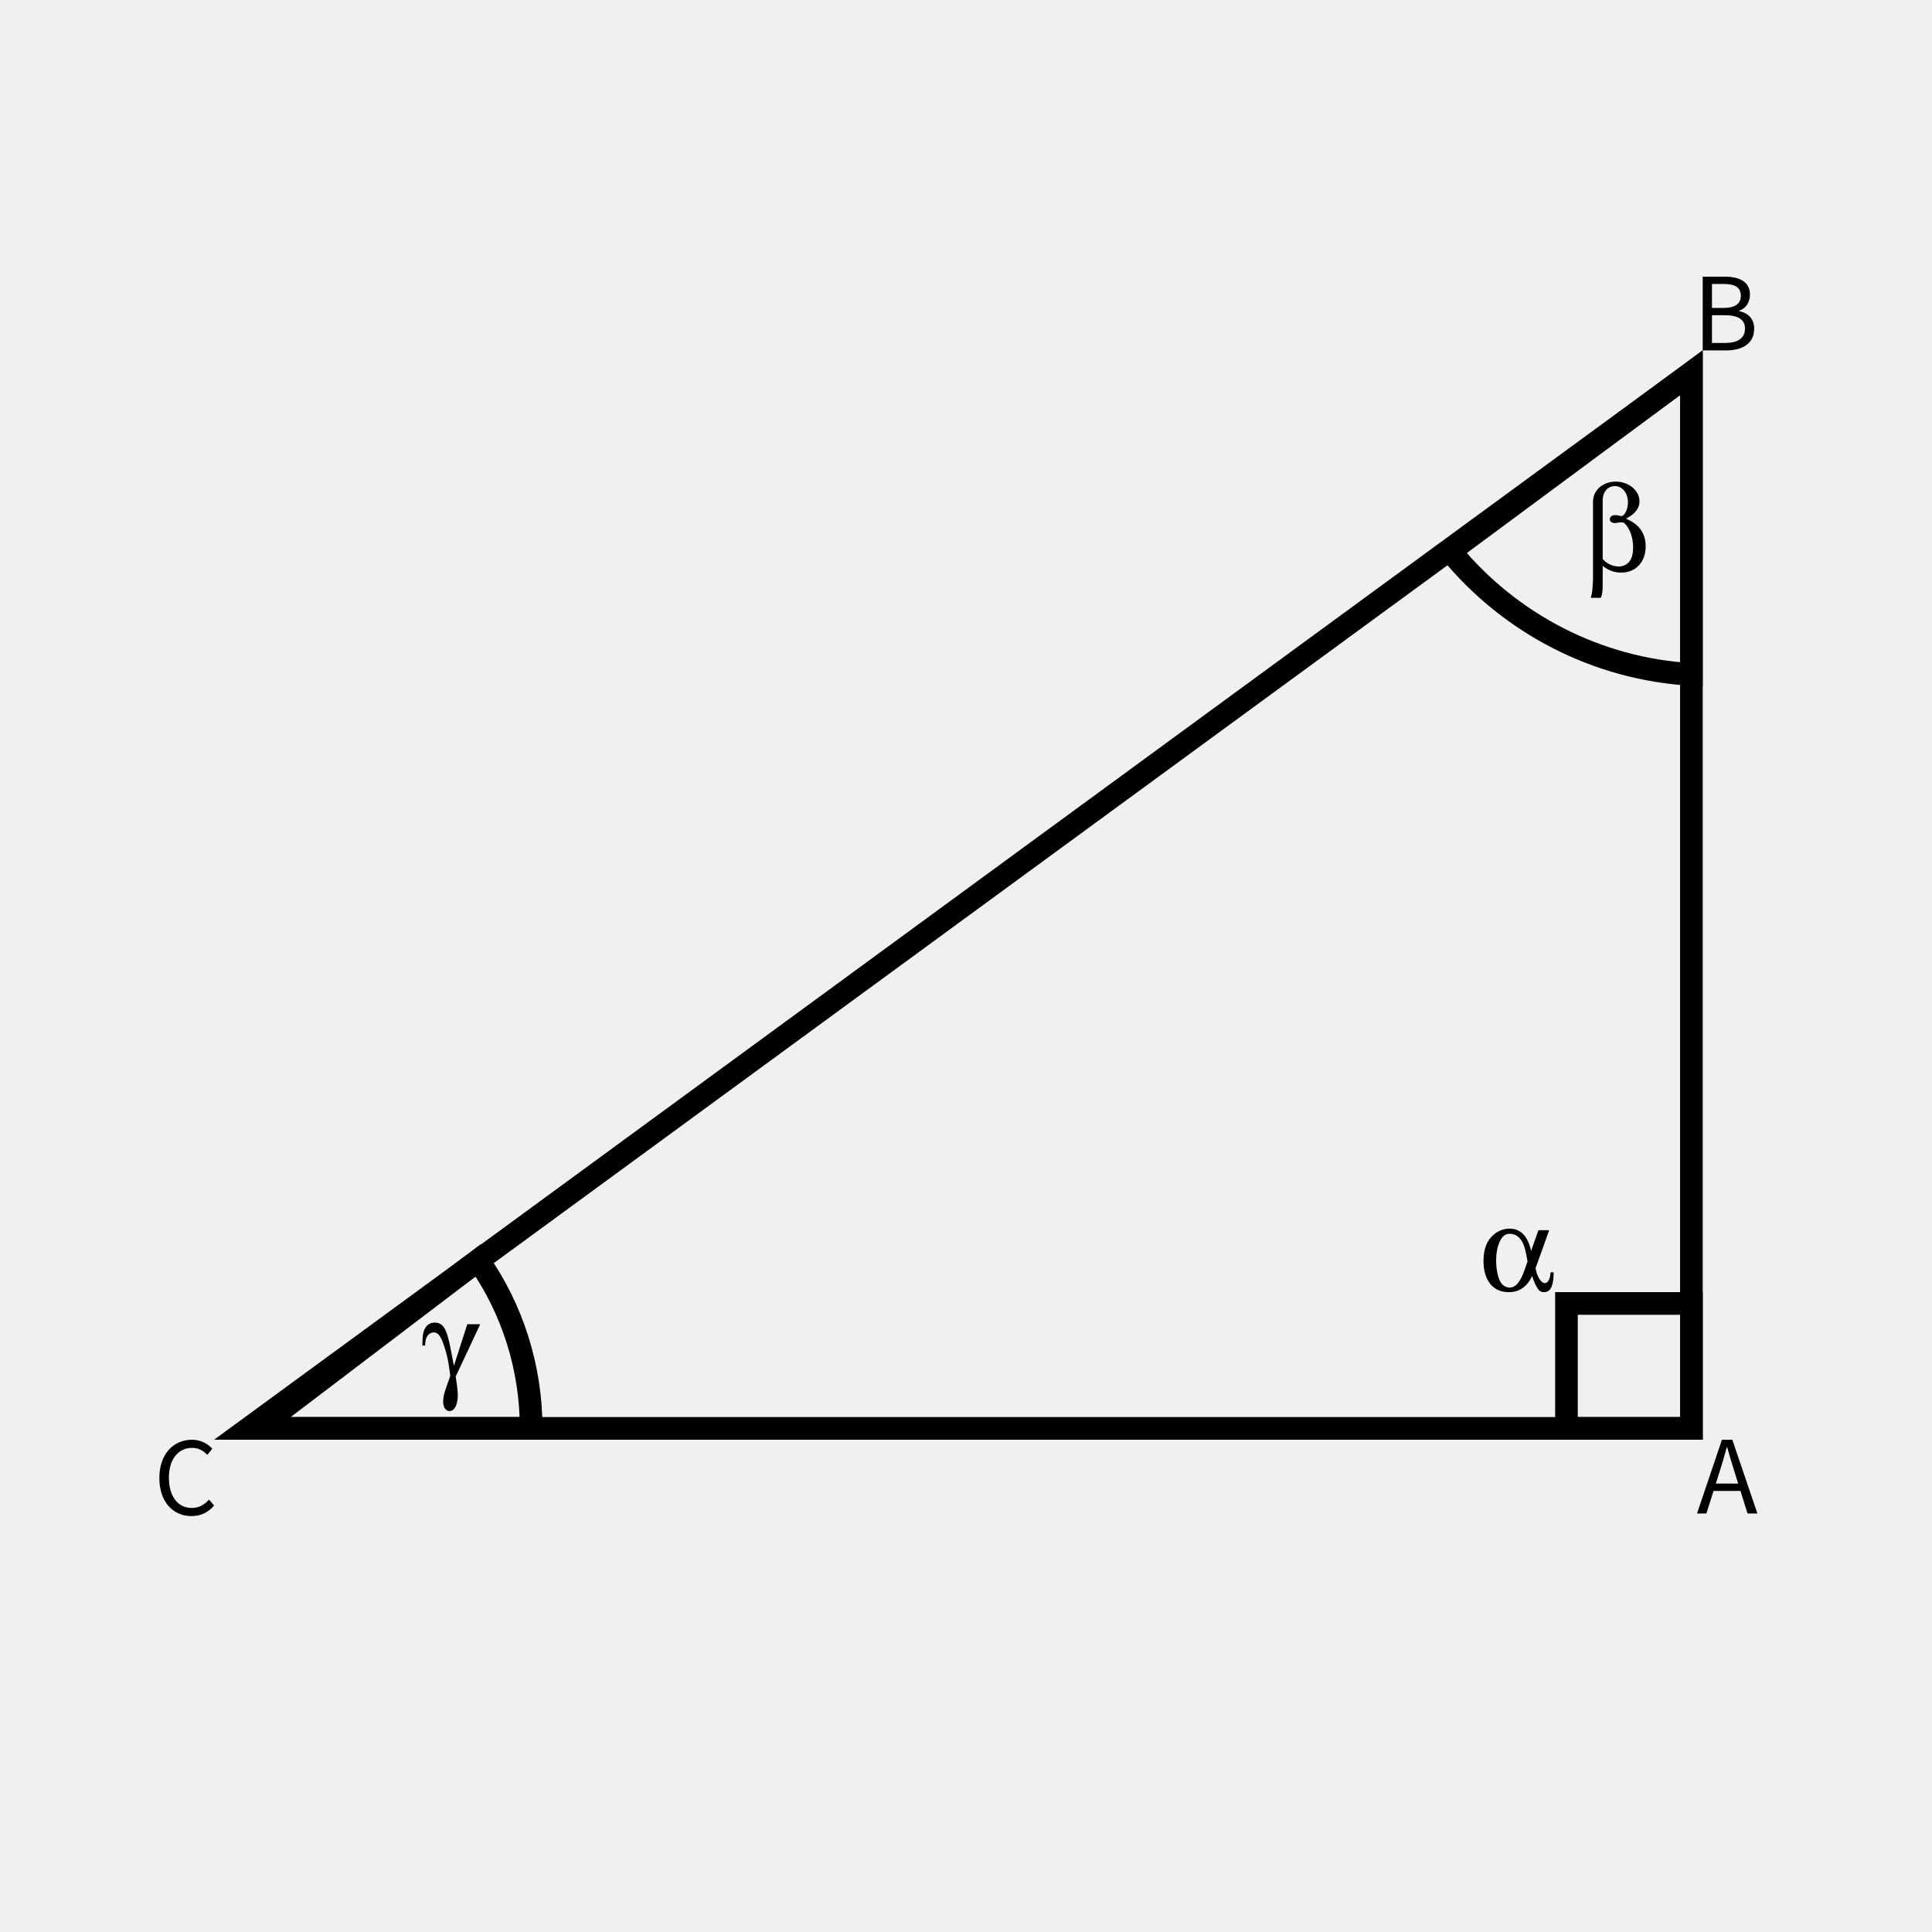
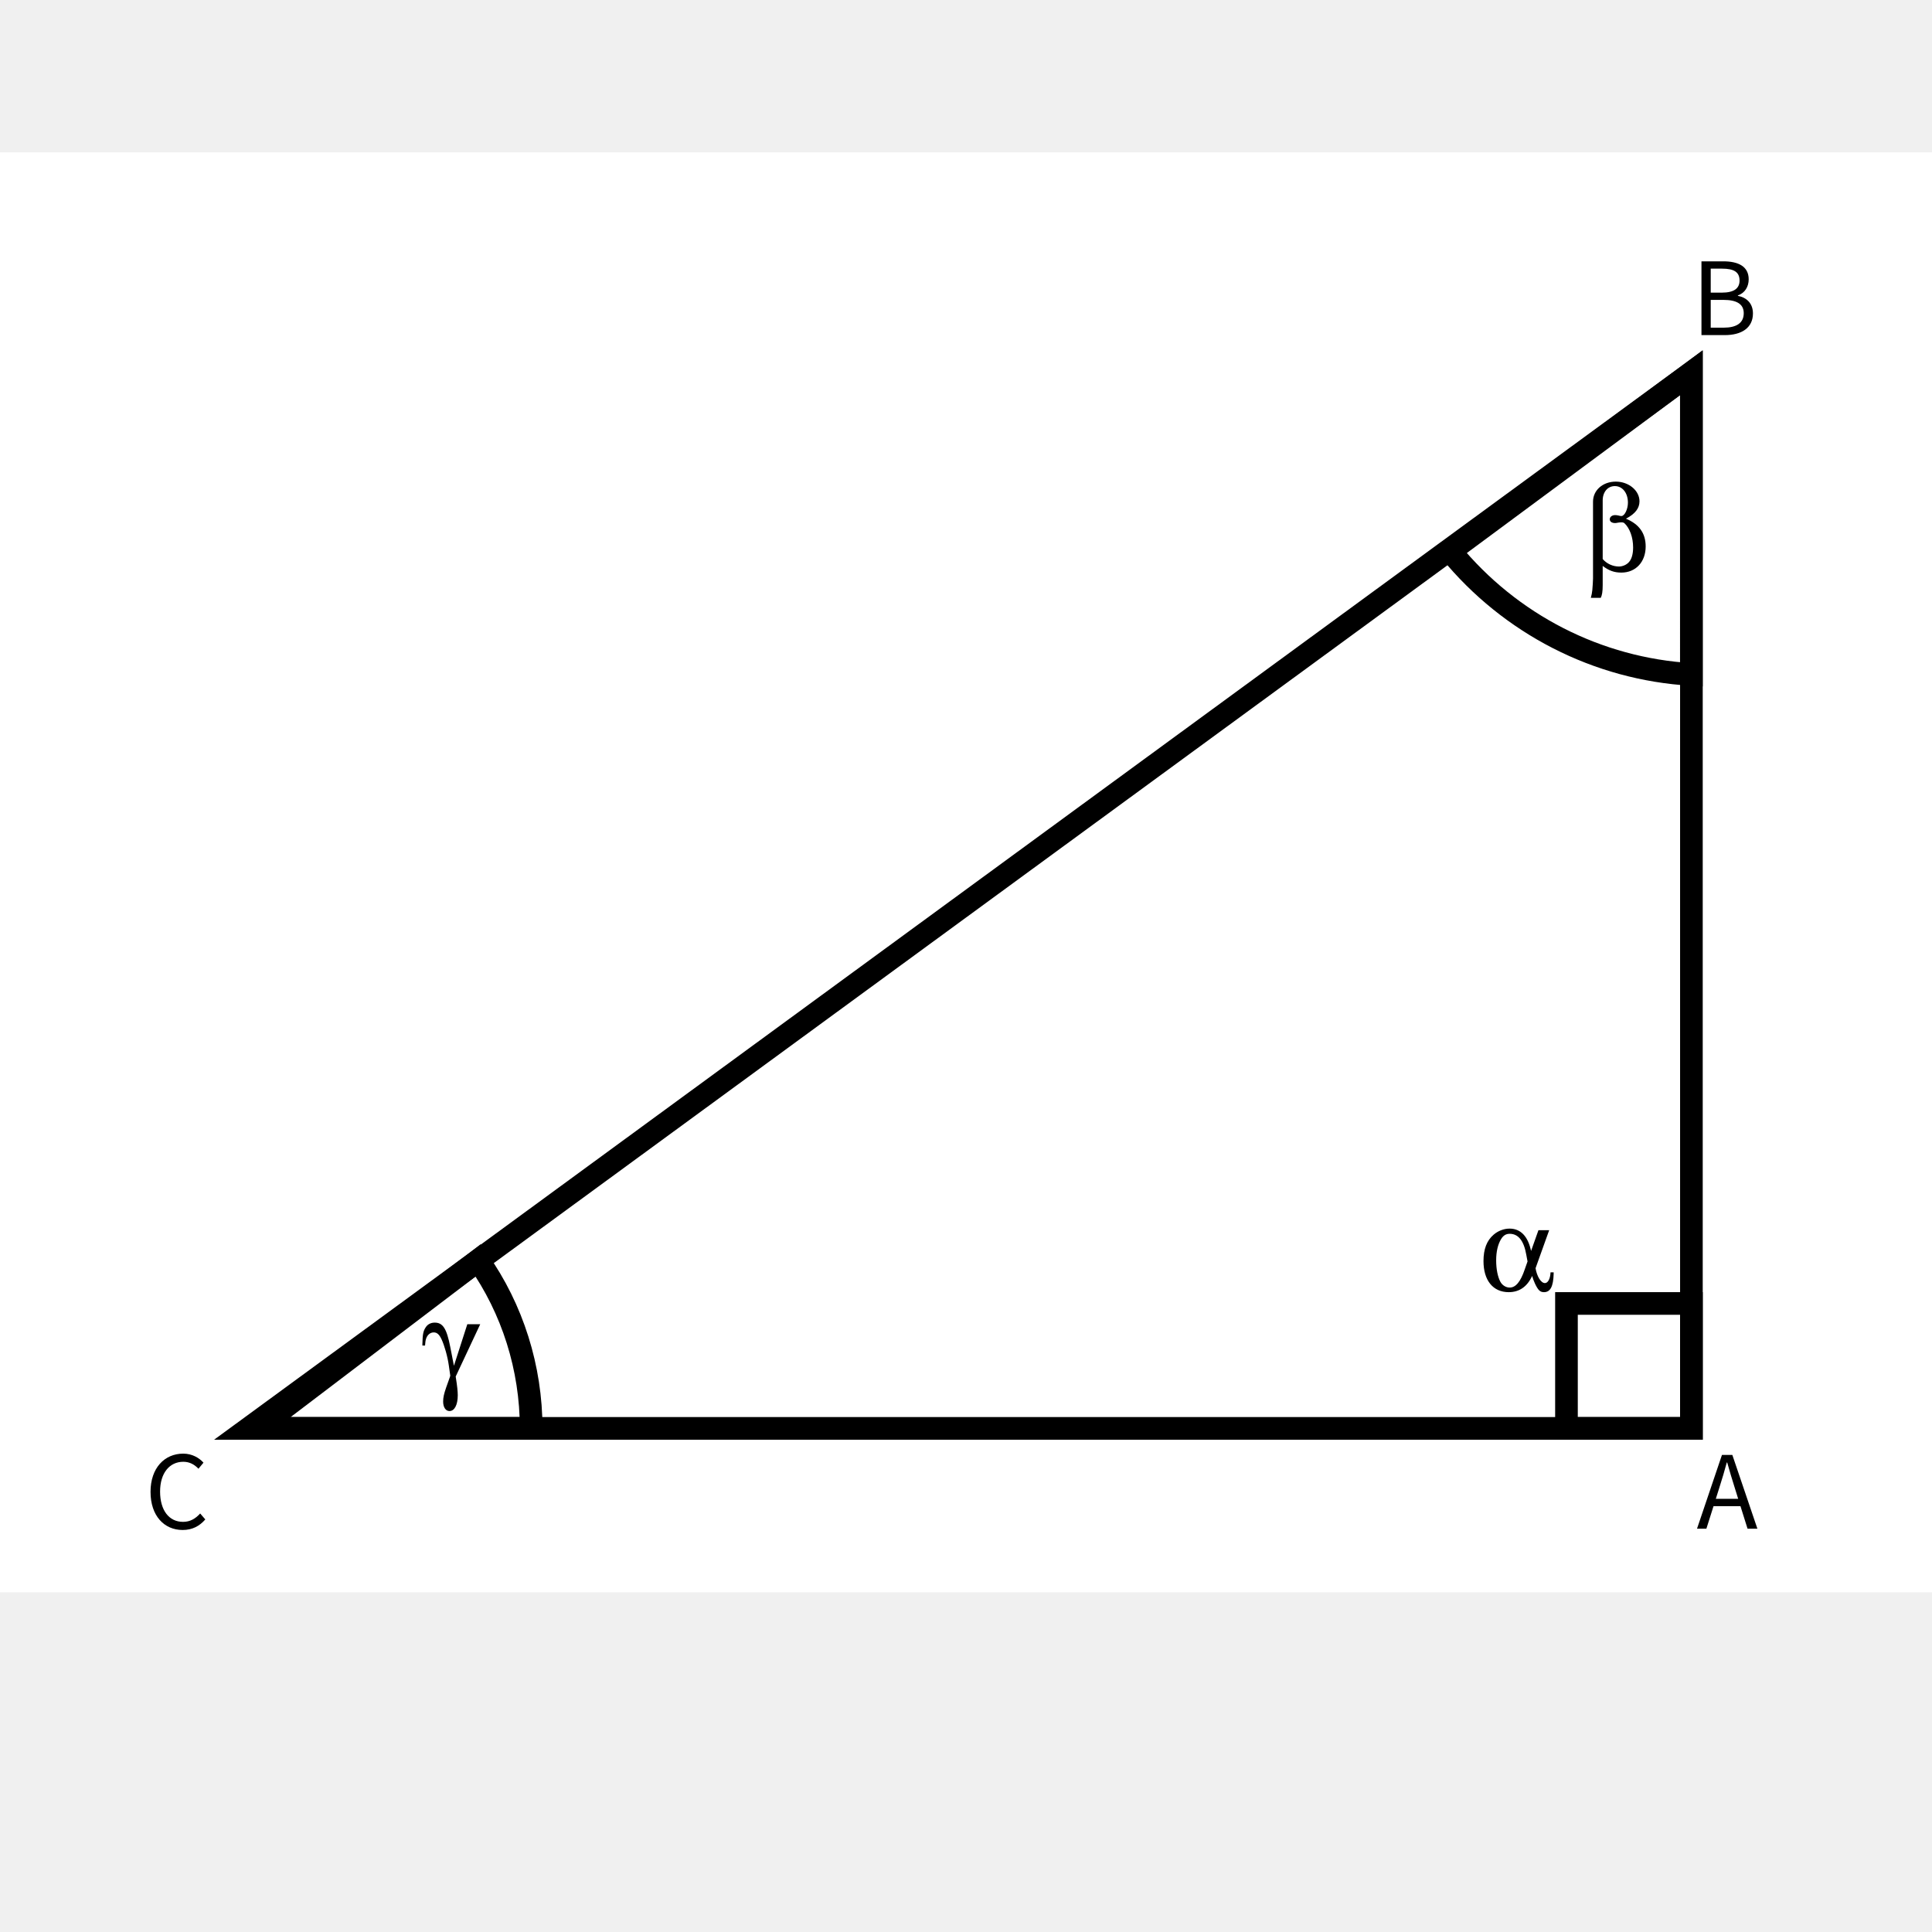
<svg xmlns="http://www.w3.org/2000/svg" width="512" height="512" viewBox="0 0 512 512" version="1.1" id="svg1">
  <defs id="defs1">
    <rect x="359.488" y="317.06" width="152.512" height="84.028" id="rect5" />
    <rect x="22.294" y="381.541" width="58.435" height="56.338" id="rect3" />
    <rect x="442.181" y="60.207" width="48.135" height="44.753" id="rect2" />
    <rect x="442.075" y="395.64" width="35.977" height="33.484" id="rect1" />
  </defs>
  <g id="layer1">
+     <rect style="fill:#ffffff;stroke:none;stroke-width:6;stroke-dasharray:none" id="rect6" width="512" height="381.59" x="0" y="40.377" />
    <path style="fill:none;stroke:#000000;stroke-width:6;stroke-dasharray:none" d="M 65.918,378.541 C 448.24,98.776 448.24,98.776 448.24,98.776 V 378.541 Z" id="path1" />
-     <text xml:space="preserve" id="text1" style="font-size:26.667px;line-height:0.9;font-family:'Noto Sans CJK TC';-inkscape-font-specification:'Noto Sans CJK TC';letter-spacing:0px;word-spacing:0px;white-space:pre;shape-inside:url(#rect1);display:inline;fill:#000000;stroke:none;stroke-width:6;stroke-dasharray:none" transform="translate(7.542662,-16.6861)">
+     <text xml:space="preserve" id="text1" style="font-size:26.667px;line-height:0.9;font-family:'Noto Sans CJK TC';-inkscape-font-specification:'Noto Sans CJK TC';letter-spacing:0px;word-spacing:0px;white-space:pre;shape-inside:url(#rect1);display:inline;fill:#000000;stroke:none;stroke-width:6;stroke-dasharray:none" transform="translate(7.542662,-12.65557)">
      <tspan x="442.074" y="417.774" id="tspan4">A</tspan>
    </text>
-     <text xml:space="preserve" id="text2" style="font-size:26.667px;line-height:0.9;font-family:'Noto Sans CJK TC';-inkscape-font-specification:'Noto Sans CJK TC';letter-spacing:0px;word-spacing:0px;white-space:pre;shape-inside:url(#rect2);display:inline;fill:#000000;stroke:none;stroke-width:6;stroke-dasharray:none" transform="translate(6.365253,10.52229)">
+     <text xml:space="preserve" id="text2" style="font-size:26.667px;line-height:0.9;font-family:'Noto Sans CJK TC';-inkscape-font-specification:'Noto Sans CJK TC';letter-spacing:0px;word-spacing:0px;white-space:pre;shape-inside:url(#rect2);display:inline;fill:#000000;stroke:none;stroke-width:6;stroke-dasharray:none" transform="translate(6.035239,6.464669)">
      <tspan x="442.182" y="82.34" id="tspan7">B</tspan>
    </text>
-     <text xml:space="preserve" id="text3" style="font-size:26.667px;line-height:0.9;font-family:'Noto Sans CJK TC';-inkscape-font-specification:'Noto Sans CJK TC';letter-spacing:0px;word-spacing:0px;white-space:pre;shape-inside:url(#rect3);display:inline;fill:#000000;stroke:none;stroke-width:6;stroke-dasharray:none" transform="translate(18.39194,-2.239998)">
+     <text xml:space="preserve" id="text3" style="font-size:26.667px;line-height:0.9;font-family:'Noto Sans CJK TC';-inkscape-font-specification:'Noto Sans CJK TC';letter-spacing:0px;word-spacing:0px;white-space:pre;shape-inside:url(#rect3);display:inline;fill:#000000;stroke:none;stroke-width:6;stroke-dasharray:none" transform="translate(16.05261,1.444043)">
      <tspan x="22.293" y="403.674" id="tspan8">C</tspan>
    </text>
    <rect style="fill:none;stroke:#000000;stroke-width:6;stroke-dasharray:none" id="rect4" width="33.11" height="33.11" x="415.13" y="345.431" />
    <path id="path4" style="fill:none;stroke:#000000;stroke-width:6;stroke-dasharray:none" d="m 126.733,333.998 -58.625,44.544 h 72.656 a 72.654,75.438 0 0 0 -14.031,-44.544 z" />
    <path id="path4-5" style="fill:none;stroke:#000000;stroke-width:6;stroke-dasharray:none" d="M 448.226,98.788 384.364,146.055 a 89.608,90.634 0 0 0 63.863,32.677 z" />
    <text xml:space="preserve" id="text5" style="font-size:26.667px;line-height:0.9;font-family:'Noto Sans CJK TC';-inkscape-font-specification:'Noto Sans CJK TC';letter-spacing:0px;word-spacing:0px;white-space:pre;shape-inside:url(#rect5);fill:#000000;stroke:none;stroke-width:6;stroke-dasharray:none" />
    <text xml:space="preserve" style="font-size:32px;line-height:0.9;font-family:'Noto Sans CJK TC';-inkscape-font-specification:'Noto Sans CJK TC';letter-spacing:0px;word-spacing:0px;fill:#000000;stroke:none;stroke-width:6;stroke-dasharray:none" x="391.83" y="342.015" id="text6">
      <tspan id="tspan6" x="391.83" y="342.015" style="font-style:normal;font-variant:normal;font-weight:normal;font-stretch:normal;font-size:32px;font-family:'Standard Symbols PS';-inkscape-font-specification:'Standard Symbols PS'">a</tspan>
    </text>
    <text xml:space="preserve" style="font-size:32px;line-height:0.9;font-family:'Noto Sans CJK TC';-inkscape-font-specification:'Noto Sans CJK TC';letter-spacing:0px;word-spacing:0px;fill:#000000;stroke:none;stroke-width:6;stroke-dasharray:none" x="419.637" y="151.32" id="text6-7">
      <tspan id="tspan6-5" x="419.637" y="151.32" style="font-style:normal;font-variant:normal;font-weight:normal;font-stretch:normal;font-size:32px;font-family:'Standard Symbols PS';-inkscape-font-specification:'Standard Symbols PS'">b</tspan>
    </text>
    <text xml:space="preserve" style="font-size:32px;line-height:0.9;font-family:'Noto Sans CJK TC';-inkscape-font-specification:'Noto Sans CJK TC';letter-spacing:0px;word-spacing:0px;fill:#000000;stroke:none;stroke-width:6;stroke-dasharray:none" x="111.783" y="366.931" id="text6-7-7">
      <tspan id="tspan6-5-8" x="111.783" y="366.931" style="font-style:normal;font-variant:normal;font-weight:normal;font-stretch:normal;font-size:32px;font-family:'Standard Symbols PS';-inkscape-font-specification:'Standard Symbols PS'">g</tspan>
    </text>
  </g>
</svg>
